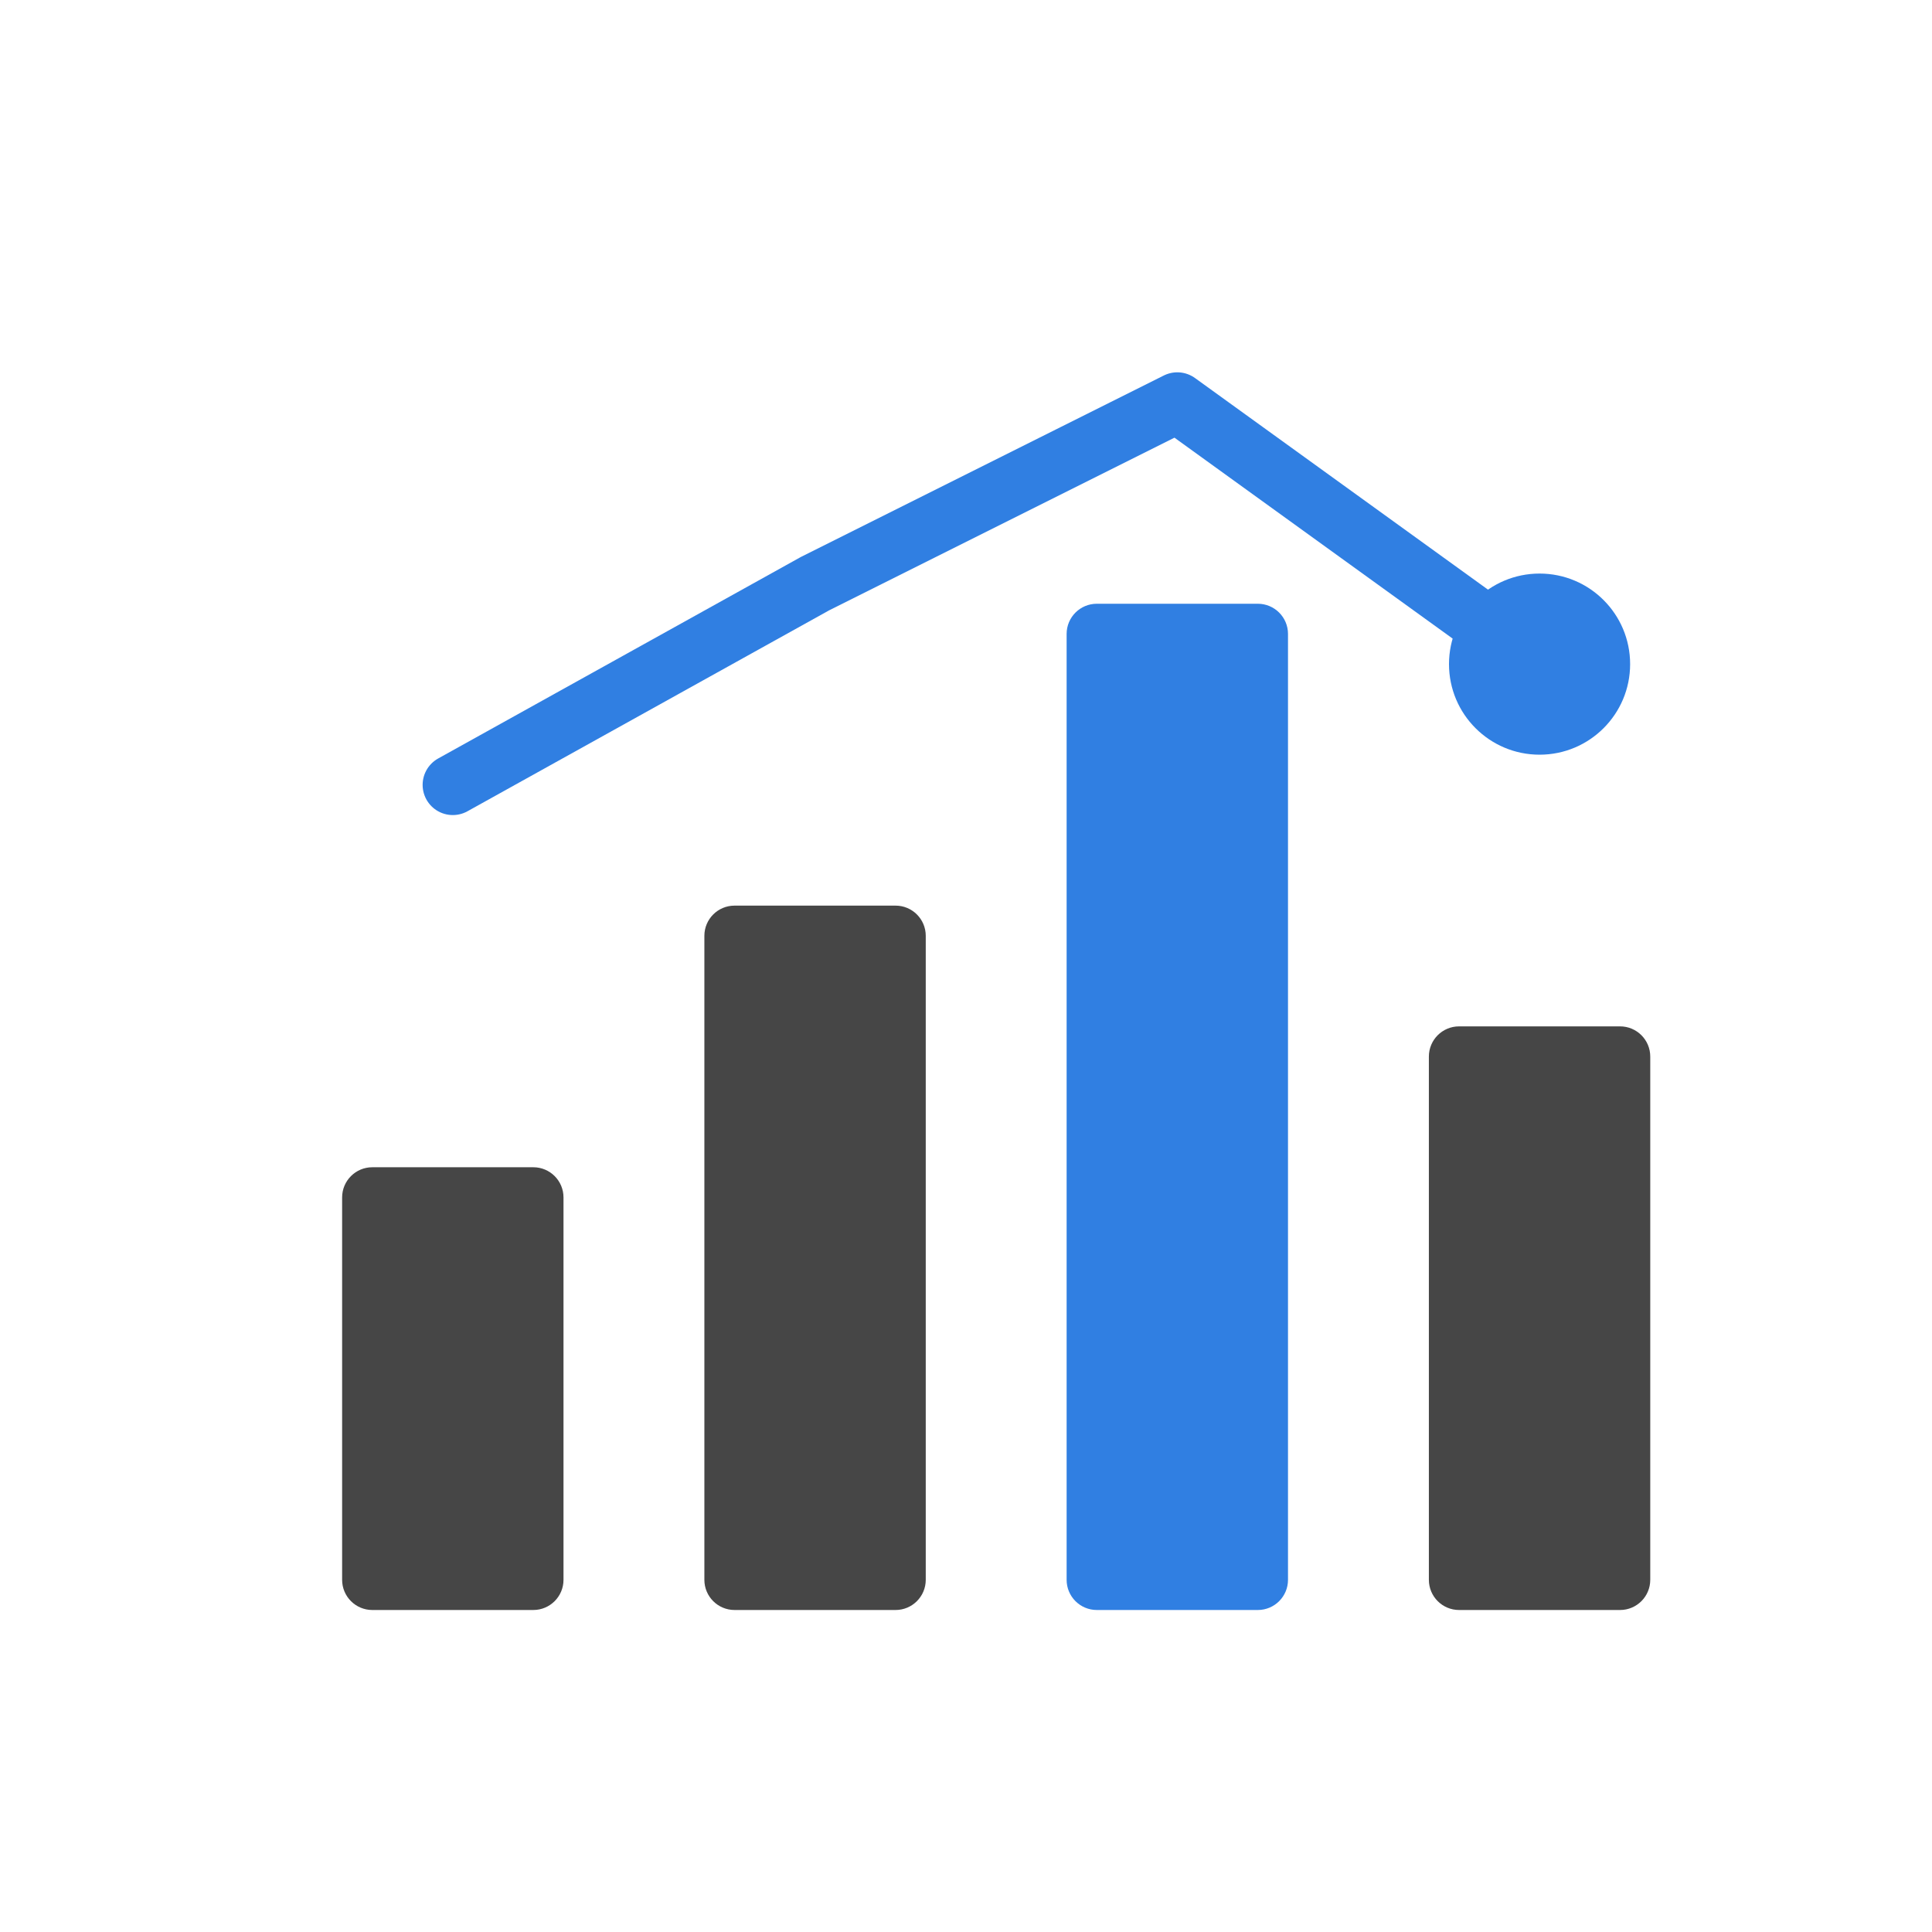
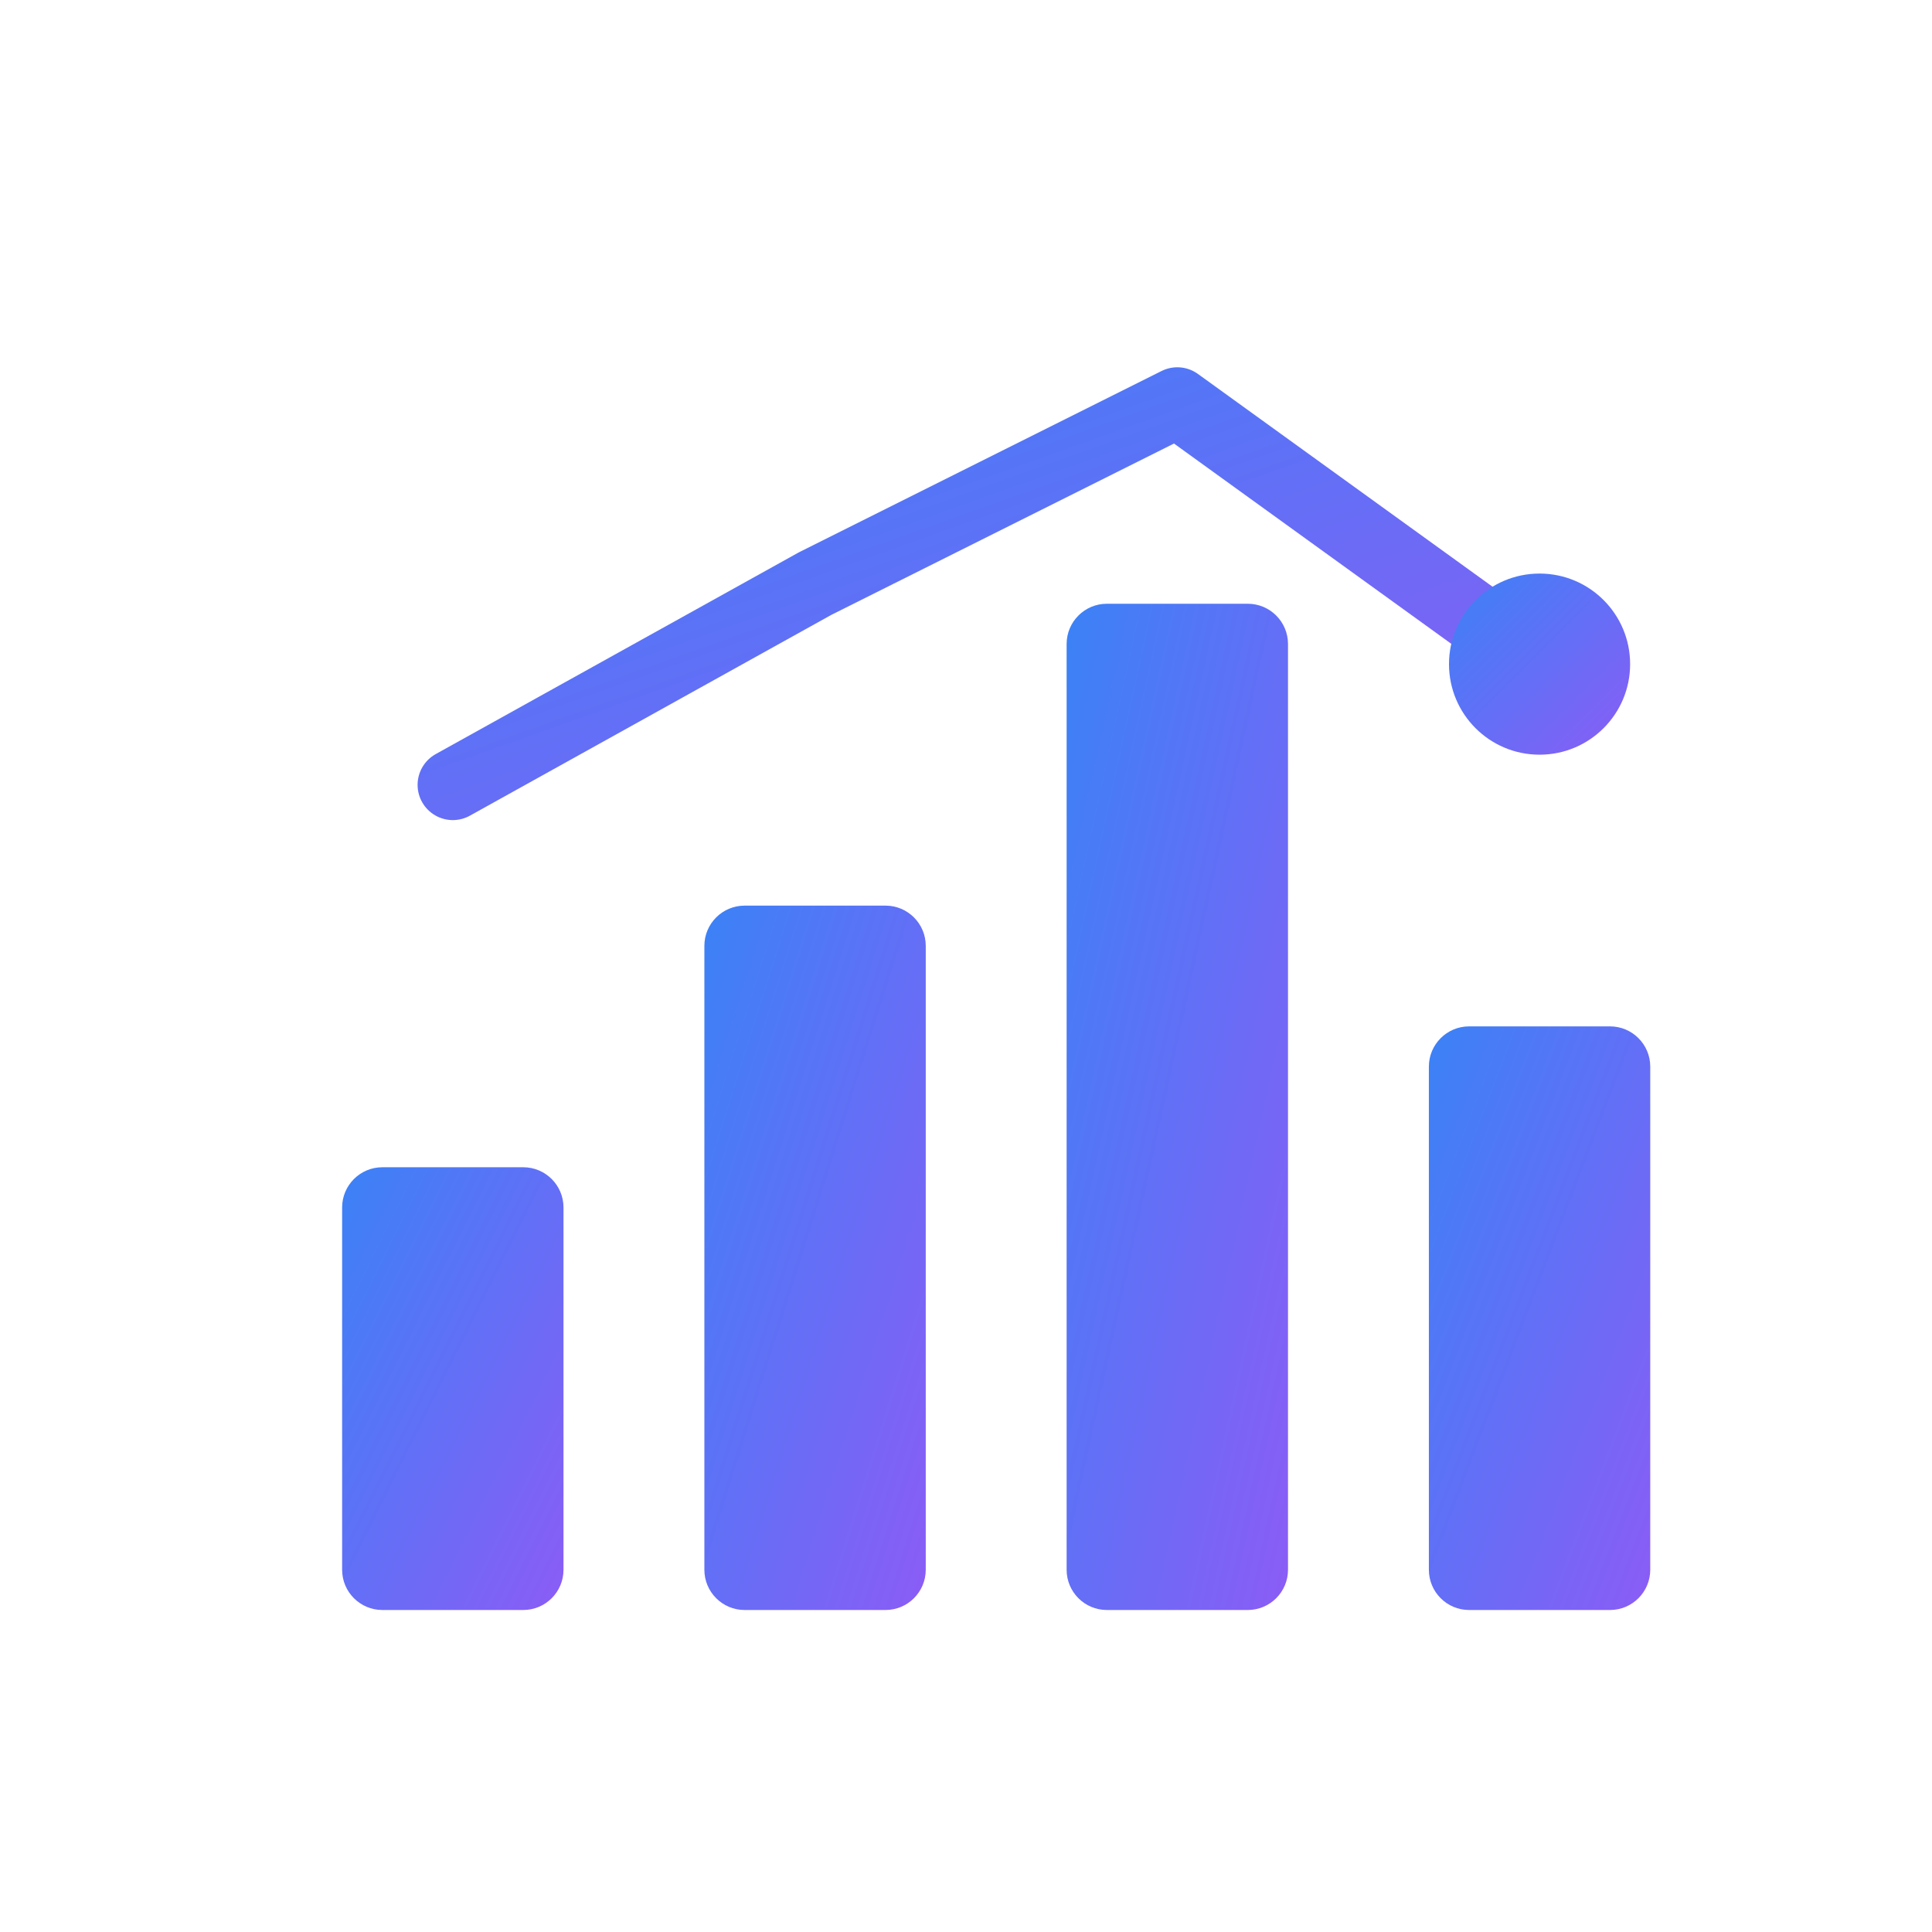
<svg xmlns="http://www.w3.org/2000/svg" viewBox="0 0 192 192">
-   <rect fill="#464646" x="34" y="116" width="22" height="44" rx="3" />
-   <rect fill="#464646" x="70" y="90" width="22" height="70" rx="3" />
-   <rect fill="#307FE2" x="106" y="60" width="22" height="100" rx="3" />
-   <rect fill="#464646" x="142" y="102" width="22" height="58" rx="3" />
-   <path fill="none" stroke="#307FE2" stroke-width="6" stroke-linecap="round" stroke-linejoin="round" d="M45 78 81 58 117 40 153 66" />
-   <circle fill="#307FE2" cx="153" cy="66" r="9" />
+   <defs>
+     <linearGradient id="g" x1="0" y1="0" x2="1" y2="1">
+       <stop offset="0" stop-color="#3b82f6" />
+       <stop offset="1" stop-color="#8b5cf6" />
+     </linearGradient>
+   </defs>
+   <g fill="url(#g)">
+     <rect x="34" y="116" width="22" height="44" rx="4" />
+     <rect x="70" y="90" width="22" height="70" rx="4" />
+     <rect x="106" y="60" width="22" height="100" rx="4" />
+     <rect x="142" y="102" width="22" height="58" rx="4" />
+   </g>
+   <path fill="none" stroke="url(#g)" stroke-width="7" stroke-linecap="round" stroke-linejoin="round" d="M45 78 81 58 117 40 153 66" />
+   <circle fill="url(#g)" cx="153" cy="66" r="9" />
</svg>
